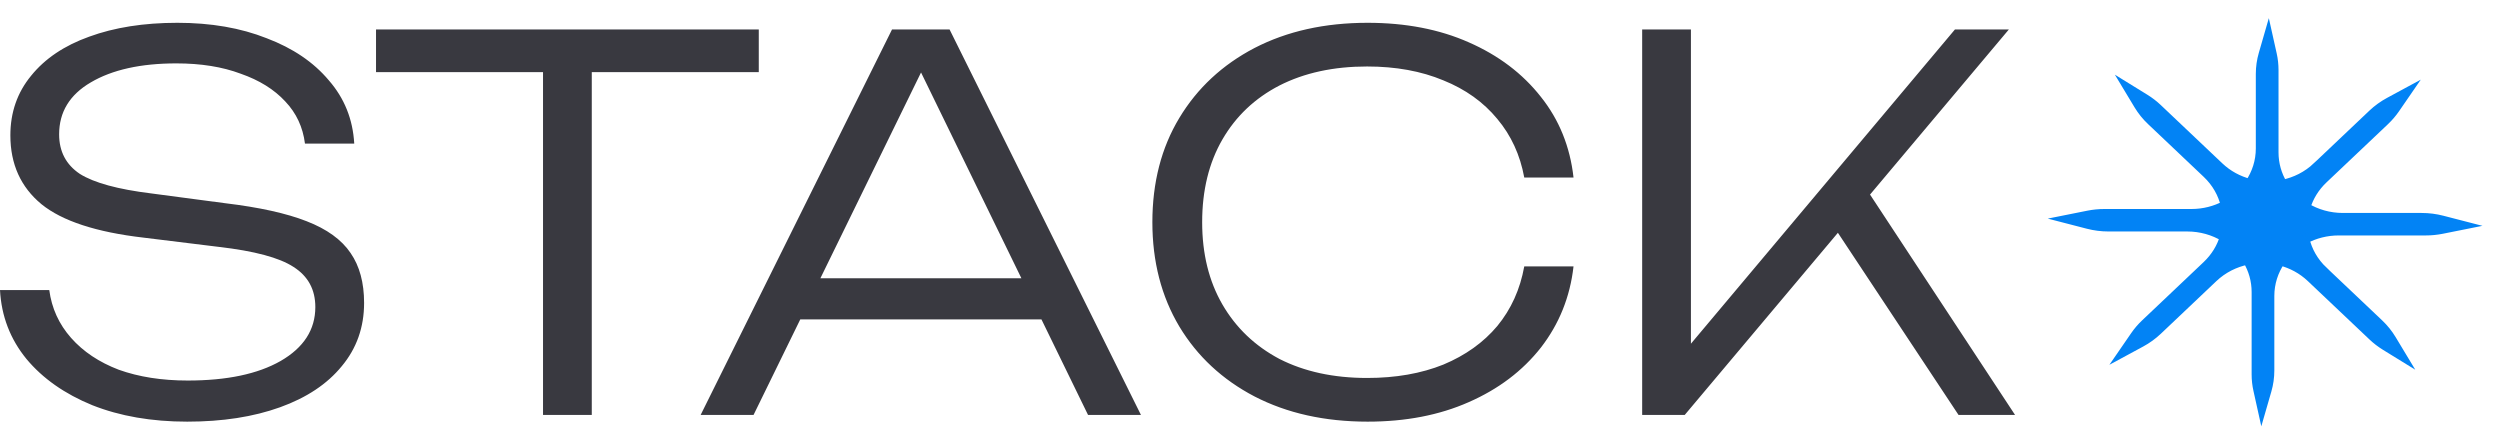
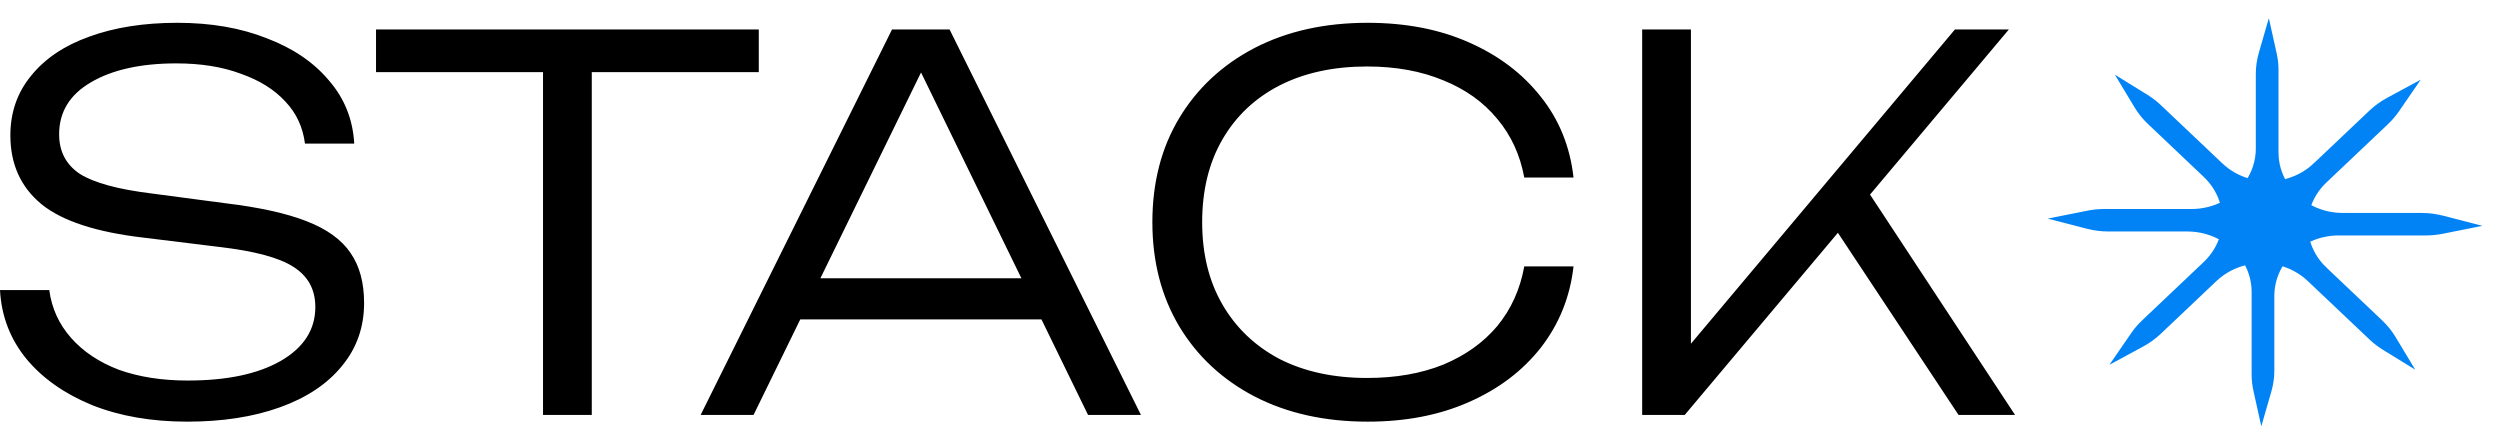
<svg xmlns="http://www.w3.org/2000/svg" width="135" height="24" viewBox="0 0 135 24" fill="none">
-   <path d="M0 15.664H2.661C2.791 16.644 3.183 17.505 3.837 18.245C4.49 18.985 5.349 19.559 6.414 19.966C7.497 20.354 8.738 20.549 10.139 20.549C12.248 20.549 13.92 20.197 15.152 19.494C16.403 18.772 17.028 17.801 17.028 16.58C17.028 15.636 16.636 14.914 15.852 14.415C15.087 13.915 13.742 13.554 11.819 13.332L7.758 12.833C5.2 12.537 3.361 11.935 2.241 11.028C1.12 10.103 0.56 8.864 0.56 7.309C0.56 6.069 0.934 4.996 1.68 4.09C2.427 3.164 3.473 2.461 4.817 1.98C6.18 1.481 7.767 1.231 9.578 1.231C11.39 1.231 12.995 1.508 14.396 2.063C15.815 2.6 16.935 3.359 17.757 4.339C18.597 5.302 19.054 6.44 19.129 7.753H16.468C16.356 6.865 16.002 6.106 15.404 5.477C14.806 4.83 14.004 4.33 12.995 3.979C12.006 3.608 10.848 3.423 9.522 3.423C7.599 3.423 6.059 3.766 4.901 4.45C3.762 5.117 3.193 6.051 3.193 7.254C3.193 8.179 3.566 8.891 4.313 9.391C5.079 9.872 6.367 10.224 8.178 10.446L12.155 10.973C14.004 11.195 15.469 11.519 16.552 11.944C17.654 12.37 18.447 12.944 18.933 13.665C19.418 14.368 19.661 15.266 19.661 16.358C19.661 17.671 19.26 18.809 18.457 19.772C17.673 20.734 16.562 21.474 15.124 21.992C13.686 22.51 12.015 22.769 10.111 22.769C8.187 22.769 6.479 22.473 4.985 21.881C3.492 21.27 2.306 20.438 1.428 19.383C0.551 18.31 0.075 17.07 0 15.664ZM29.323 2.841H31.956V22.408H29.323V2.841ZM20.305 1.592H40.974V3.895H20.305V1.592ZM42.231 17.246V15.025H57.019V17.246H42.231ZM51.277 1.592L61.612 22.408H58.755L49.037 2.48H50.437L40.691 22.408H37.834L48.169 1.592H51.277ZM84.97 14.387C84.784 16.034 84.195 17.496 83.206 18.772C82.216 20.031 80.919 21.011 79.313 21.715C77.726 22.418 75.905 22.769 73.852 22.769C71.536 22.769 69.501 22.316 67.746 21.409C66.01 20.503 64.656 19.244 63.685 17.634C62.714 16.006 62.228 14.128 62.228 12C62.228 9.853 62.714 7.975 63.685 6.366C64.656 4.756 66.01 3.497 67.746 2.591C69.501 1.684 71.536 1.231 73.852 1.231C75.905 1.231 77.726 1.582 79.313 2.285C80.919 2.989 82.216 3.969 83.206 5.228C84.195 6.467 84.784 7.92 84.97 9.585H82.31C82.086 8.364 81.6 7.309 80.853 6.421C80.106 5.514 79.135 4.82 77.941 4.339C76.746 3.84 75.373 3.59 73.823 3.59C72.012 3.59 70.435 3.932 69.09 4.617C67.765 5.302 66.738 6.273 66.01 7.531C65.281 8.79 64.917 10.279 64.917 12C64.917 13.702 65.281 15.183 66.01 16.441C66.738 17.699 67.765 18.68 69.09 19.383C70.435 20.068 72.012 20.41 73.823 20.41C75.373 20.41 76.746 20.169 77.941 19.688C79.135 19.189 80.106 18.495 80.853 17.607C81.6 16.7 82.086 15.627 82.31 14.387H84.97ZM88.677 22.408V1.592H91.31V20.077L90.386 19.66L105.566 1.592H108.478L90.974 22.408H88.677ZM98.648 11.667L100.412 9.641L108.814 22.408H105.762L98.648 11.667Z" fill="#393940" />
+   <path d="M0 15.664H2.661C2.791 16.644 3.183 17.505 3.837 18.245C4.49 18.985 5.349 19.559 6.414 19.966C7.497 20.354 8.738 20.549 10.139 20.549C12.248 20.549 13.92 20.197 15.152 19.494C16.403 18.772 17.028 17.801 17.028 16.58C17.028 15.636 16.636 14.914 15.852 14.415C15.087 13.915 13.742 13.554 11.819 13.332L7.758 12.833C5.2 12.537 3.361 11.935 2.241 11.028C1.12 10.103 0.56 8.864 0.56 7.309C0.56 6.069 0.934 4.996 1.68 4.09C2.427 3.164 3.473 2.461 4.817 1.98C6.18 1.481 7.767 1.231 9.578 1.231C11.39 1.231 12.995 1.508 14.396 2.063C15.815 2.6 16.935 3.359 17.757 4.339C18.597 5.302 19.054 6.44 19.129 7.753H16.468C16.356 6.865 16.002 6.106 15.404 5.477C14.806 4.83 14.004 4.33 12.995 3.979C12.006 3.608 10.848 3.423 9.522 3.423C7.599 3.423 6.059 3.766 4.901 4.45C3.762 5.117 3.193 6.051 3.193 7.254C3.193 8.179 3.566 8.891 4.313 9.391C5.079 9.872 6.367 10.224 8.178 10.446L12.155 10.973C14.004 11.195 15.469 11.519 16.552 11.944C17.654 12.37 18.447 12.944 18.933 13.665C19.418 14.368 19.661 15.266 19.661 16.358C19.661 17.671 19.26 18.809 18.457 19.772C17.673 20.734 16.562 21.474 15.124 21.992C13.686 22.51 12.015 22.769 10.111 22.769C8.187 22.769 6.479 22.473 4.985 21.881C3.492 21.27 2.306 20.438 1.428 19.383C0.551 18.31 0.075 17.07 0 15.664ZM29.323 2.841H31.956V22.408H29.323V2.841ZM20.305 1.592H40.974V3.895H20.305V1.592ZM42.231 17.246V15.025H57.019V17.246H42.231ZM51.277 1.592L61.612 22.408H58.755L49.037 2.48H50.437L40.691 22.408H37.834L48.169 1.592H51.277ZM84.97 14.387C84.784 16.034 84.195 17.496 83.206 18.772C82.216 20.031 80.919 21.011 79.313 21.715C77.726 22.418 75.905 22.769 73.852 22.769C71.536 22.769 69.501 22.316 67.746 21.409C66.01 20.503 64.656 19.244 63.685 17.634C62.714 16.006 62.228 14.128 62.228 12C62.228 9.853 62.714 7.975 63.685 6.366C64.656 4.756 66.01 3.497 67.746 2.591C69.501 1.684 71.536 1.231 73.852 1.231C75.905 1.231 77.726 1.582 79.313 2.285C80.919 2.989 82.216 3.969 83.206 5.228C84.195 6.467 84.784 7.92 84.97 9.585H82.31C82.086 8.364 81.6 7.309 80.853 6.421C80.106 5.514 79.135 4.82 77.941 4.339C76.746 3.84 75.373 3.59 73.823 3.59C72.012 3.59 70.435 3.932 69.09 4.617C67.765 5.302 66.738 6.273 66.01 7.531C65.281 8.79 64.917 10.279 64.917 12C64.917 13.702 65.281 15.183 66.01 16.441C66.738 17.699 67.765 18.68 69.09 19.383C70.435 20.068 72.012 20.41 73.823 20.41C75.373 20.41 76.746 20.169 77.941 19.688C79.135 19.189 80.106 18.495 80.853 17.607C81.6 16.7 82.086 15.627 82.31 14.387H84.97ZM88.677 22.408V1.592H91.31V20.077L90.386 19.66L105.566 1.592H108.478L90.974 22.408H88.677ZM98.648 11.667L100.412 9.641L108.814 22.408H105.762L98.648 11.667Z" fill="currentColor" />
  <path d="M131.877 11.891L132.933 12.164L131.863 12.378C131.581 12.434 131.289 12.464 130.99 12.464H126.291C125.625 12.464 125 12.629 124.46 12.917C124.607 13.544 124.939 14.142 125.458 14.633L125.306 14.793L125.458 14.633L128.461 17.479C128.461 17.479 128.461 17.479 128.461 17.479C128.735 17.738 128.963 18.024 129.147 18.329L129.679 19.212L128.801 18.671C128.559 18.521 128.33 18.346 128.117 18.144C128.117 18.144 128.117 18.144 128.117 18.144L124.794 14.996L124.794 14.996C124.322 14.549 123.753 14.246 123.149 14.089C122.778 14.636 122.564 15.285 122.564 15.981V20.005C122.564 20.373 122.512 20.73 122.414 21.069L122.142 22.01L121.93 21.054C121.87 20.785 121.838 20.505 121.838 20.219V15.767C121.838 15.14 121.665 14.552 121.36 14.042C120.683 14.181 120.04 14.499 119.515 14.996L119.515 14.996L116.512 17.842L116.512 17.842C116.238 18.101 115.937 18.317 115.617 18.49L114.702 18.985L115.292 18.128C115.45 17.898 115.636 17.68 115.849 17.479L119.171 14.331C119.637 13.889 119.953 13.361 120.119 12.803C119.54 12.453 118.852 12.25 118.112 12.25H113.865C113.48 12.25 113.107 12.201 112.752 12.109L111.696 11.836L112.765 11.622C113.047 11.566 113.34 11.536 113.639 11.536H118.338C119.005 11.536 119.629 11.371 120.169 11.083C120.021 10.456 119.69 9.858 119.171 9.367L116.168 6.521C116.168 6.521 116.168 6.521 116.168 6.521C115.894 6.262 115.666 5.976 115.482 5.671L114.95 4.788L115.827 5.329C116.07 5.479 116.299 5.654 116.512 5.856C116.512 5.856 116.512 5.856 116.512 5.856L119.835 9.004L119.835 9.004C120.307 9.451 120.876 9.754 121.48 9.911C121.85 9.364 122.064 8.715 122.064 8.019V3.995C122.064 3.627 122.116 3.27 122.214 2.931L122.486 1.99L122.699 2.946C122.759 3.215 122.79 3.495 122.79 3.781V8.233C122.79 8.86 122.964 9.448 123.269 9.958C123.946 9.819 124.589 9.501 125.114 9.004L125.265 9.163L125.114 9.004L128.117 6.158L128.117 6.158C128.391 5.899 128.692 5.683 129.012 5.51L129.927 5.015L129.337 5.872C129.178 6.102 128.993 6.32 128.781 6.521L128.781 6.521L125.458 9.669L125.458 9.669C124.991 10.111 124.676 10.639 124.51 11.197C125.089 11.547 125.776 11.75 126.516 11.75H130.764C131.149 11.75 131.522 11.799 131.877 11.891Z" fill="#0283F5" stroke="#0283F5" stroke-width="0.5" stroke-miterlimit="5.759" stroke-linecap="round" />
</svg>
